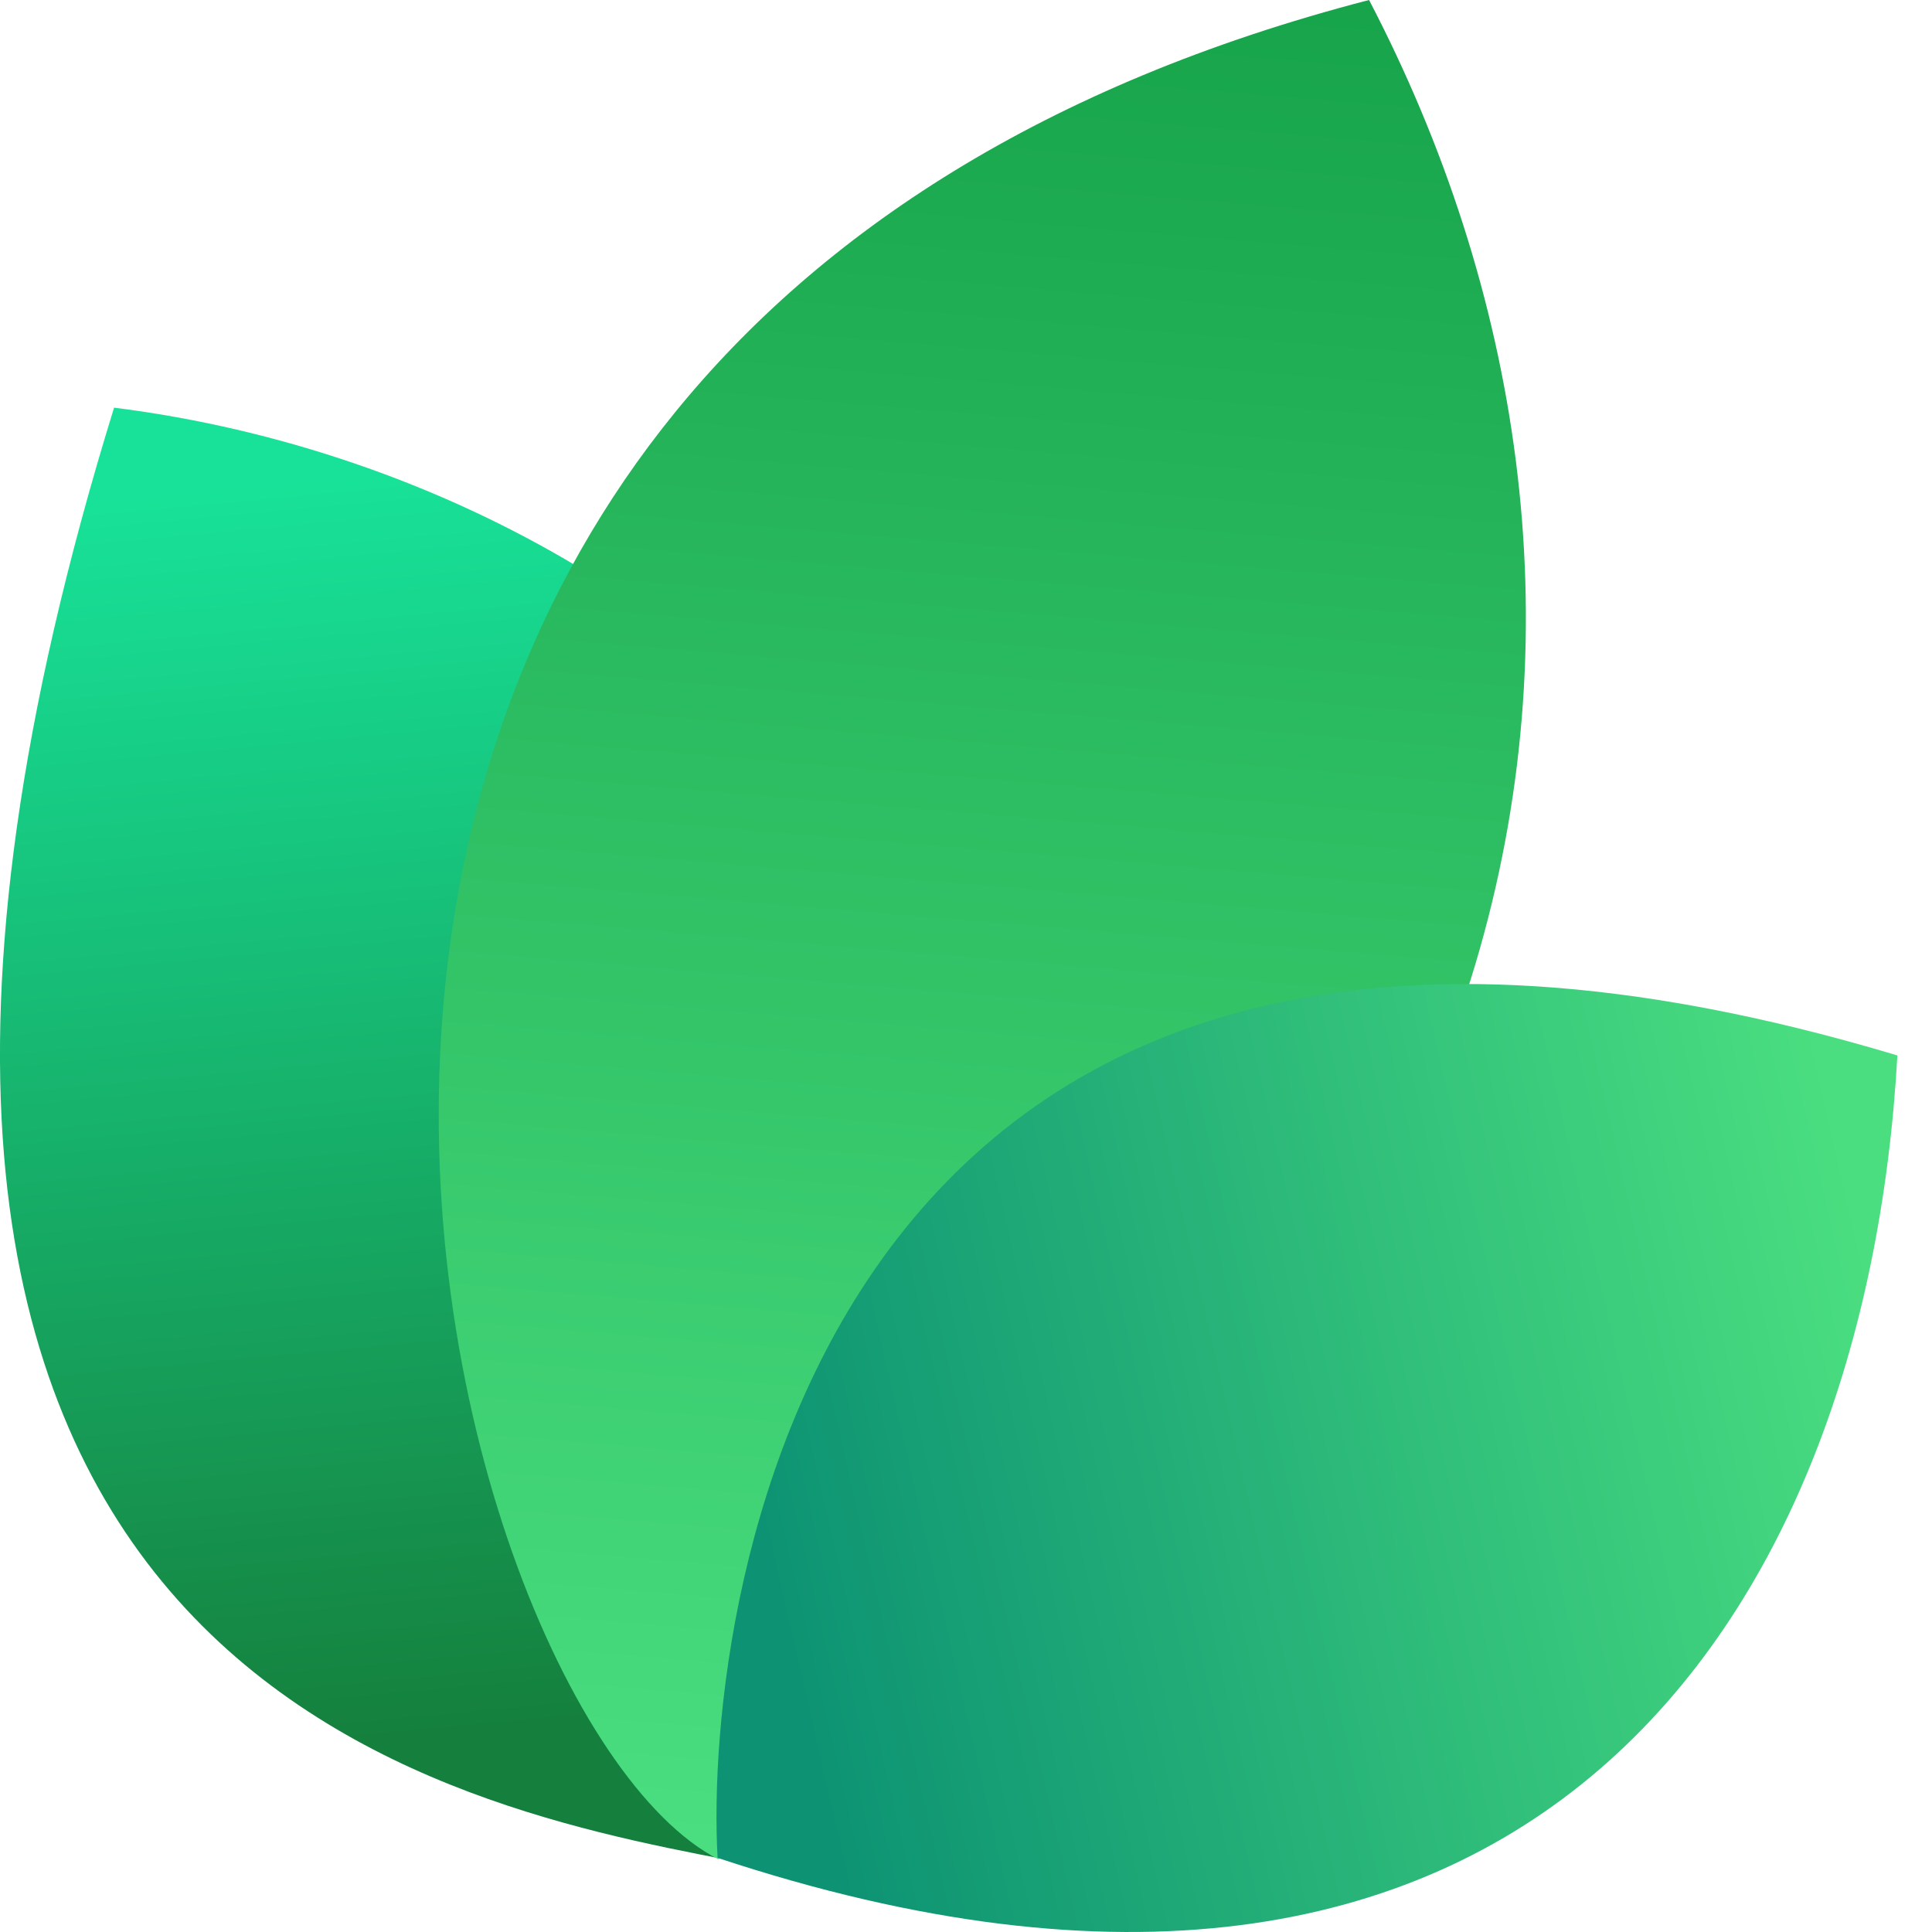
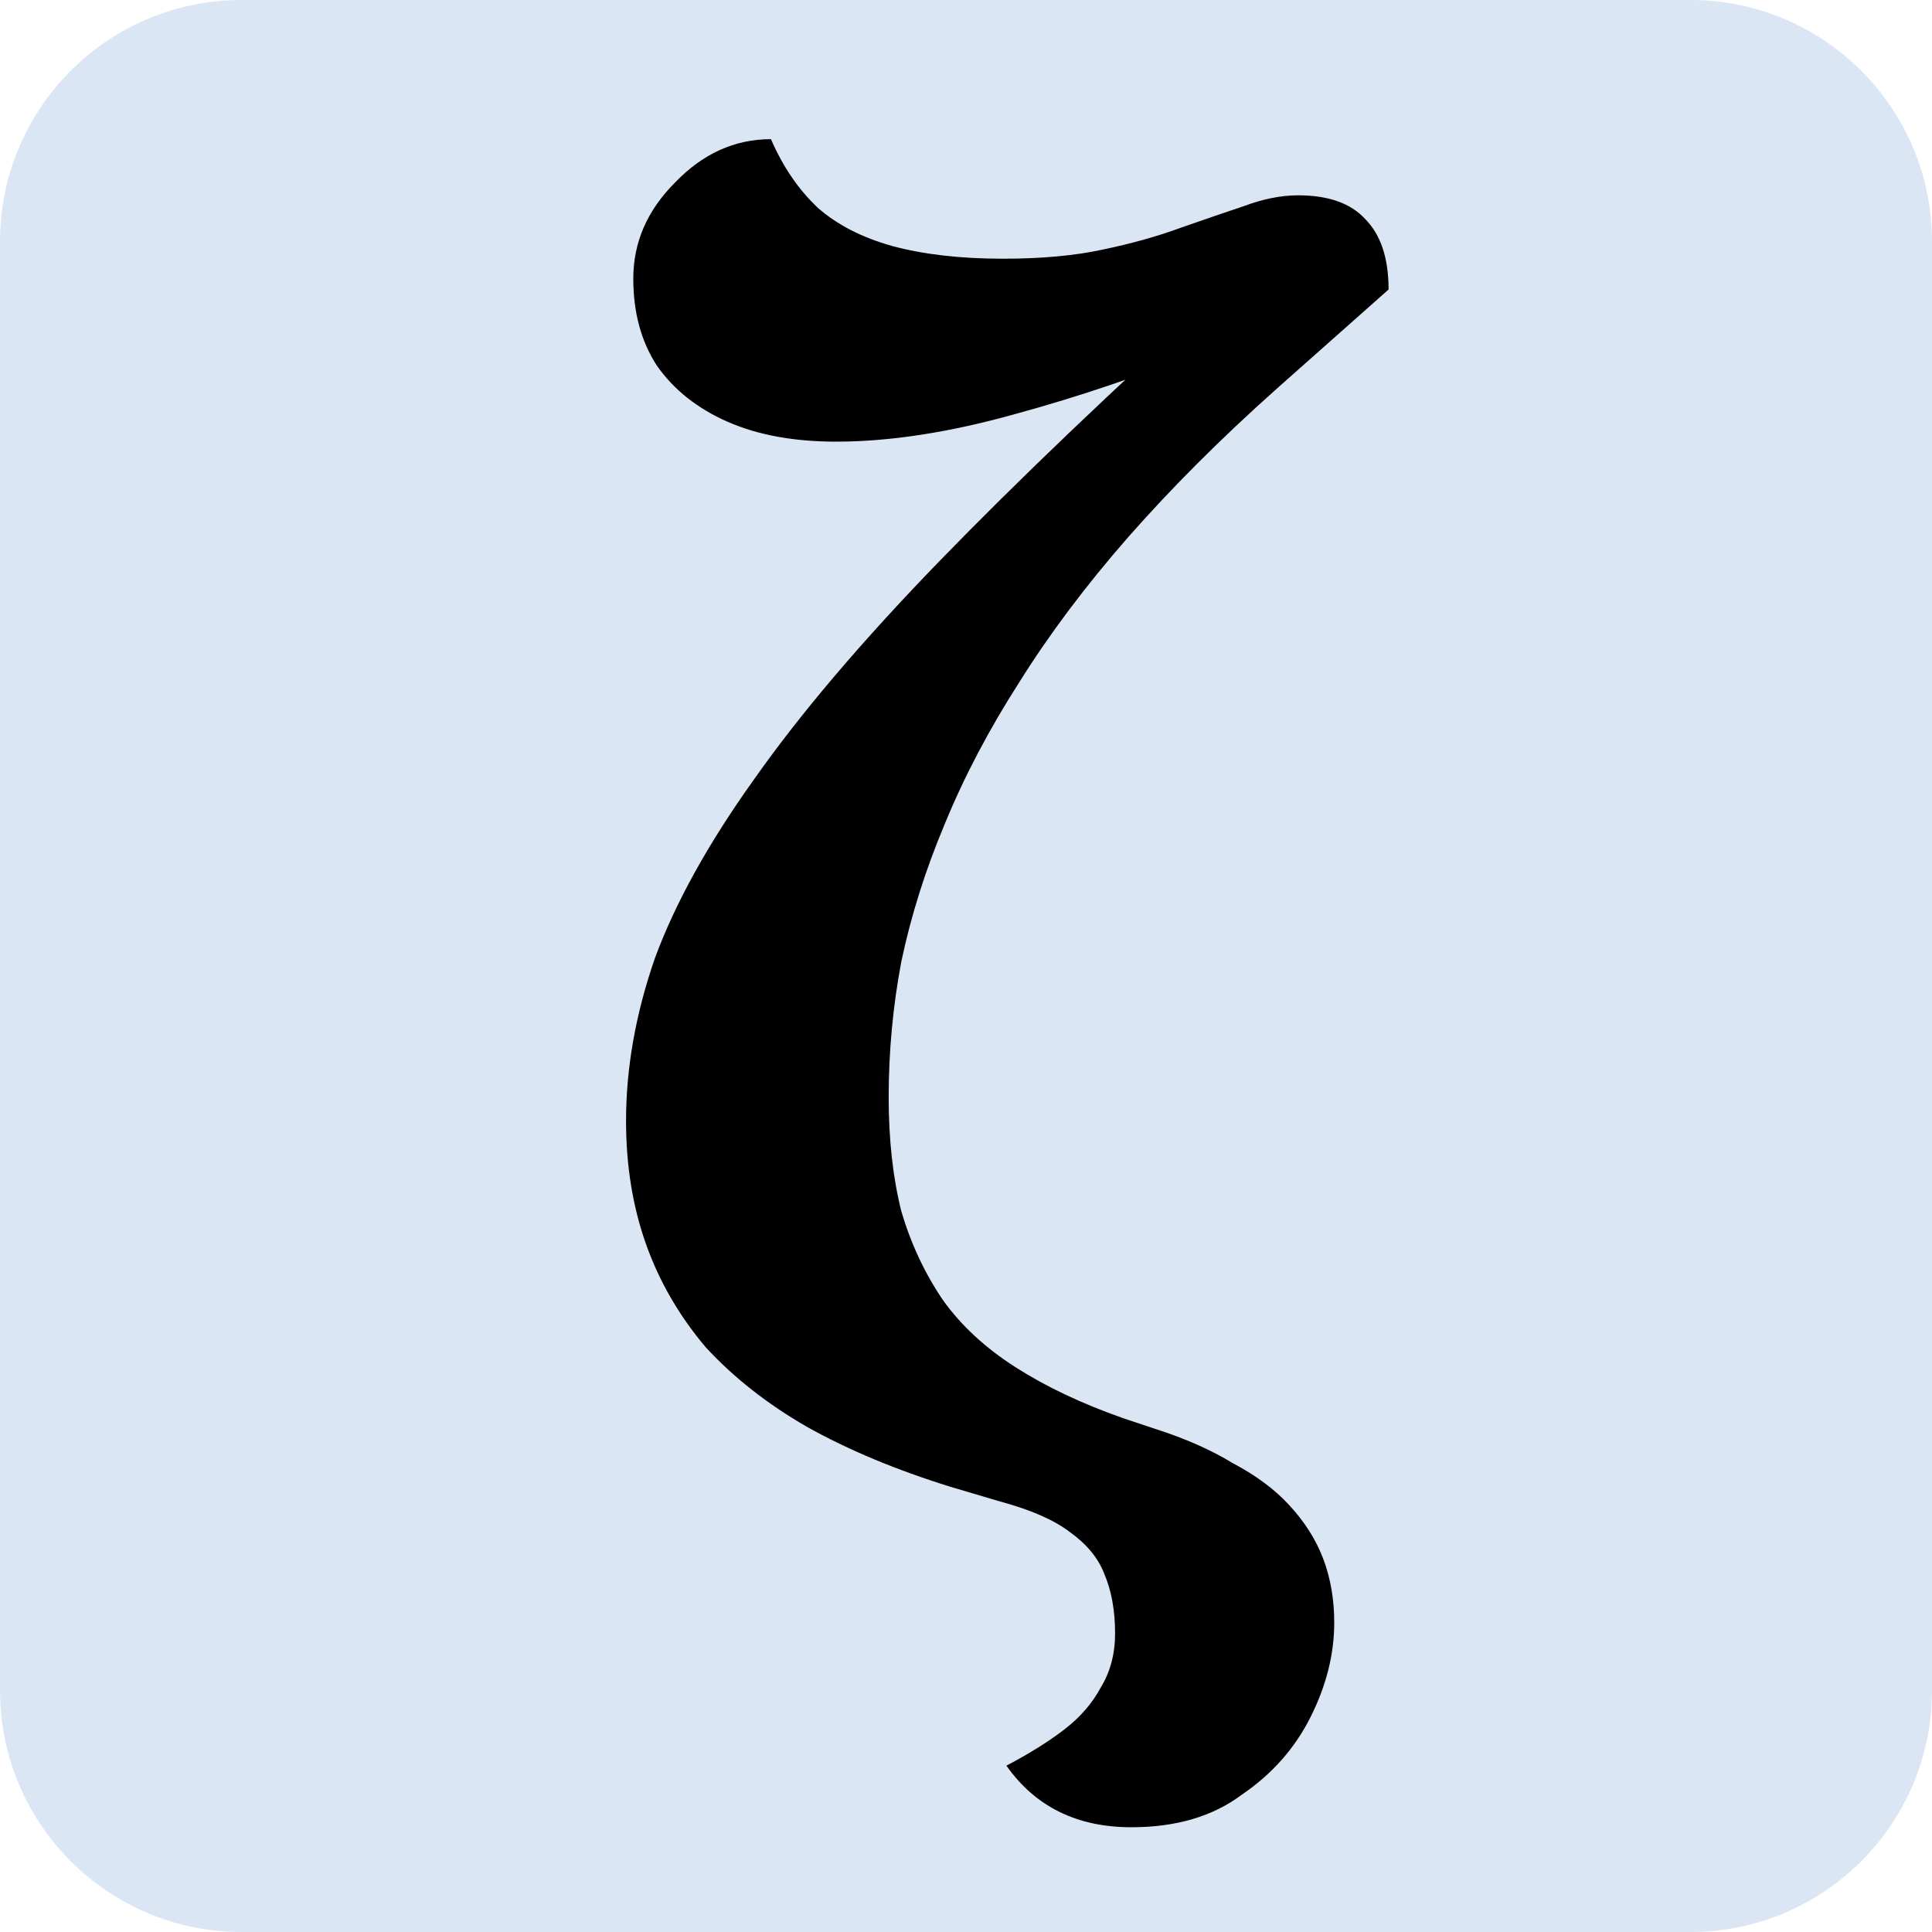
- <svg xmlns="http://www.w3.org/2000/svg" width="24" height="24" viewBox="0 0 24 24" fill="none">
-   <path d="M9.061 23.108C5.268 22.377 -3.391 20.627 1.417 5.064C9.634 6.099 16.973 14.064 9.061 23.108Z" fill="url(#paint0_linear_17557_2021)" />
-   <path d="M8.919 23.094C5.276 21.222 0.784 4.209 17.007 0C20.757 7.193 19.621 16.545 8.919 23.094Z" fill="url(#paint1_linear_17557_2021)" />
-   <path d="M8.914 23.079C8.735 19.882 10.159 9.085 23.57 13.111C23.181 20.123 18.984 26.418 8.914 23.079Z" fill="url(#paint2_linear_17557_2021)" />
-   <defs>
-     <linearGradient id="paint0_linear_17557_2021" x1="3.776" y1="5.916" x2="5.232" y2="21.559" gradientUnits="userSpaceOnUse">
-       <stop stop-color="#18E299" />
-       <stop offset="1" stop-color="#15803D" />
-     </linearGradient>
-     <linearGradient id="paint1_linear_17557_2021" x1="12.171" y1="-0.718" x2="10.19" y2="22.983" gradientUnits="userSpaceOnUse">
-       <stop stop-color="#16A34A" />
-       <stop offset="1" stop-color="#4ADE80" />
-     </linearGradient>
-     <linearGradient id="paint2_linear_17557_2021" x1="23.133" y1="15.353" x2="9.338" y2="18.52" gradientUnits="userSpaceOnUse">
-       <stop stop-color="#4ADE80" />
-       <stop offset="1" stop-color="#0D9373" />
-     </linearGradient>
-   </defs>
+ <svg xmlns="http://www.w3.org/2000/svg" width="256" height="256" viewBox="0 0 256 256" fill="none">
+   <rect width="256" height="256" rx="32" fill="#DBE6F5" />
+   <path d="M149.914 242.12C142.714 242.12 137.194 239.4 133.354 233.96C136.394 232.36 138.954 230.76 141.034 229.16C143.114 227.56 144.714 225.72 145.834 223.64C147.114 221.56 147.754 219.16 147.754 216.44C147.754 213.4 147.274 210.76 146.314 208.52C145.514 206.44 143.994 204.6 141.754 203C139.674 201.4 136.554 200.04 132.394 198.92L125.914 197C118.714 194.76 112.394 192.12 106.954 189.08C101.674 186.04 97.194 182.52 93.514 178.52C89.994 174.36 87.354 169.8 85.594 164.84C83.834 159.88 82.954 154.44 82.954 148.52C82.954 141.48 84.234 134.28 86.794 126.92C89.514 119.56 93.914 111.64 99.994 103.16C106.074 94.52 114.234 84.92 124.474 74.36C134.714 63.8 147.354 51.72 162.394 38.12L159.754 46.28C151.594 49.64 143.114 52.52 134.314 54.92C125.674 57.32 117.834 58.52 110.794 58.52C105.194 58.52 100.394 57.64 96.394 55.88C92.394 54.12 89.274 51.64 87.034 48.44C84.954 45.24 83.914 41.4 83.914 36.92C83.914 32.12 85.754 27.88 89.434 24.2C93.114 20.36 97.354 18.44 102.154 18.44C103.754 22.12 105.834 25.16 108.394 27.56C110.954 29.8 114.234 31.48 118.234 32.6C122.394 33.72 127.274 34.28 132.874 34.28C137.994 34.28 142.394 33.88 146.074 33.08C149.914 32.28 153.354 31.32 156.394 30.2C159.594 29.08 162.394 28.12 164.794 27.32C167.354 26.36 169.754 25.88 171.994 25.88C175.994 25.88 178.954 26.92 180.874 29C182.954 31.08 183.994 34.2 183.994 38.36L169.114 51.56C161.754 58.12 155.194 64.68 149.434 71.24C143.834 77.64 139.034 84.04 135.034 90.44C131.034 96.68 127.754 102.92 125.194 109.16C122.634 115.24 120.714 121.32 119.434 127.4C118.314 133.32 117.754 139.32 117.754 145.4C117.754 151 118.314 156.04 119.434 160.52C120.714 164.84 122.554 168.76 124.954 172.28C127.354 175.64 130.554 178.6 134.554 181.16C138.554 183.72 143.274 185.96 148.714 187.88L153.034 189.32C157.034 190.6 160.474 192.12 163.354 193.88C166.394 195.48 168.874 197.32 170.794 199.4C172.874 201.64 174.394 204.04 175.354 206.6C176.314 209.16 176.794 211.96 176.794 215C176.794 219.16 175.754 223.32 173.674 227.48C171.594 231.64 168.554 235.08 164.554 237.8C160.714 240.68 155.834 242.12 149.914 242.12Z" fill="black" />
</svg>
